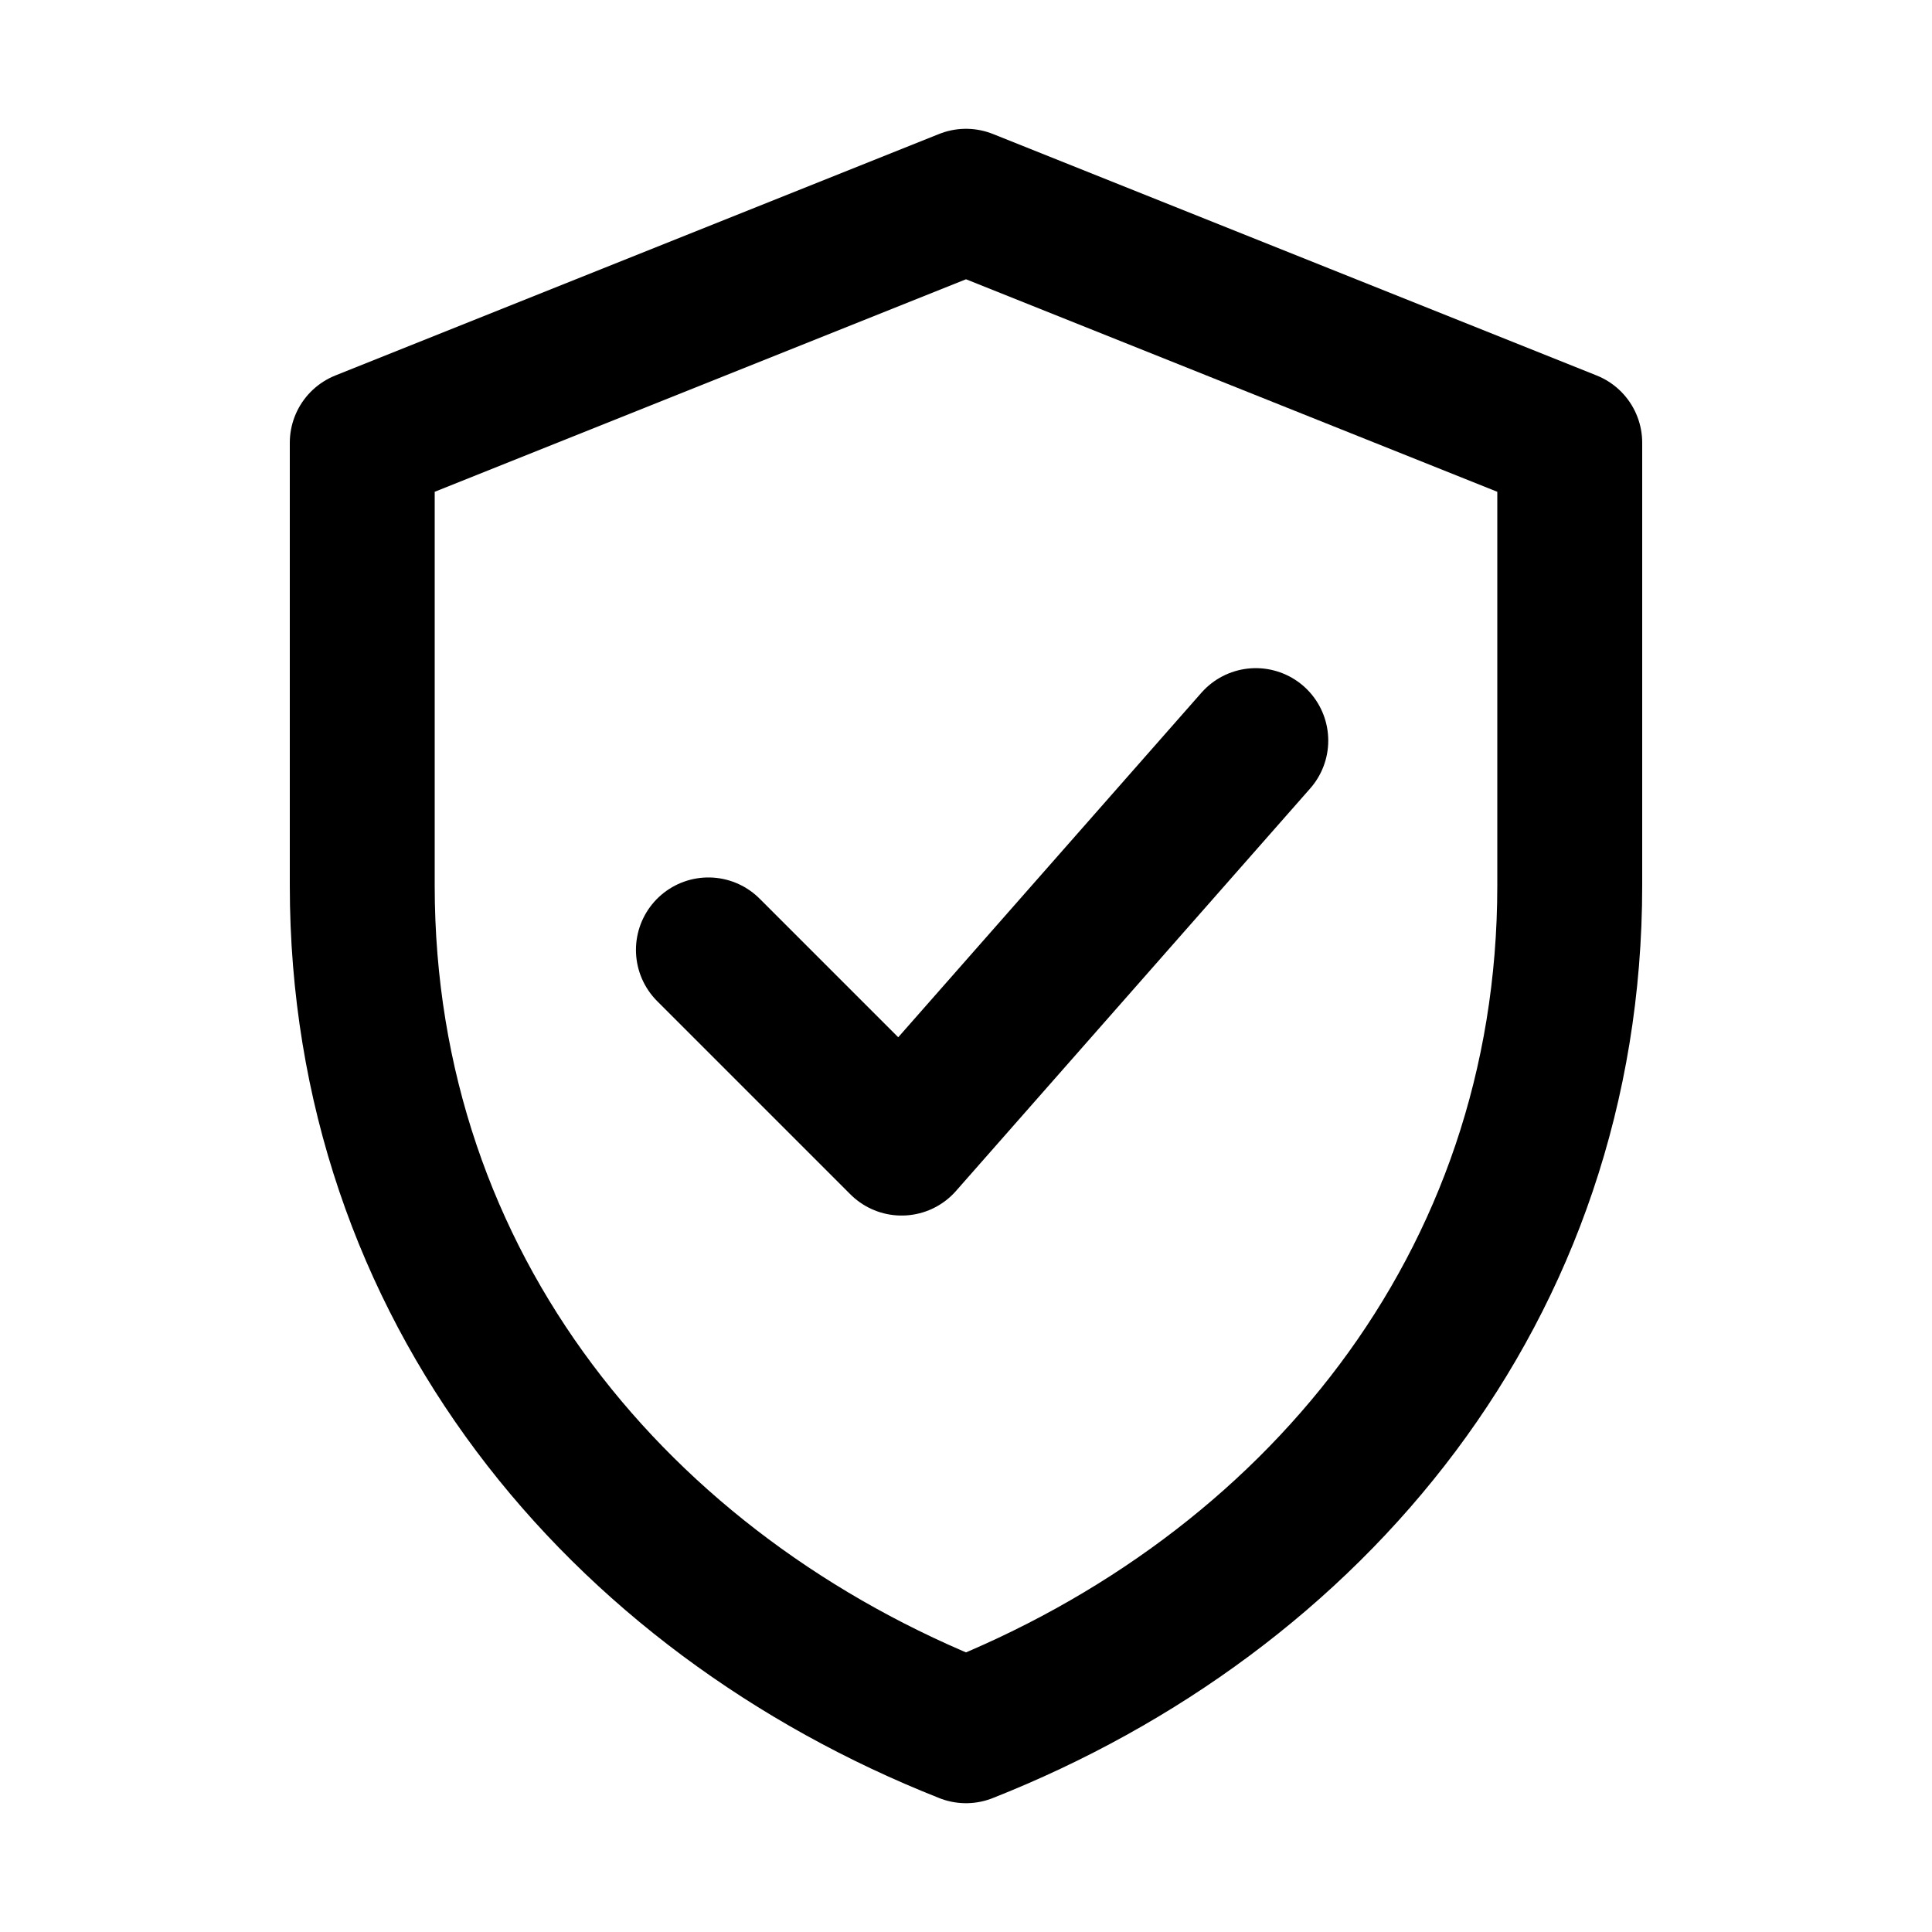
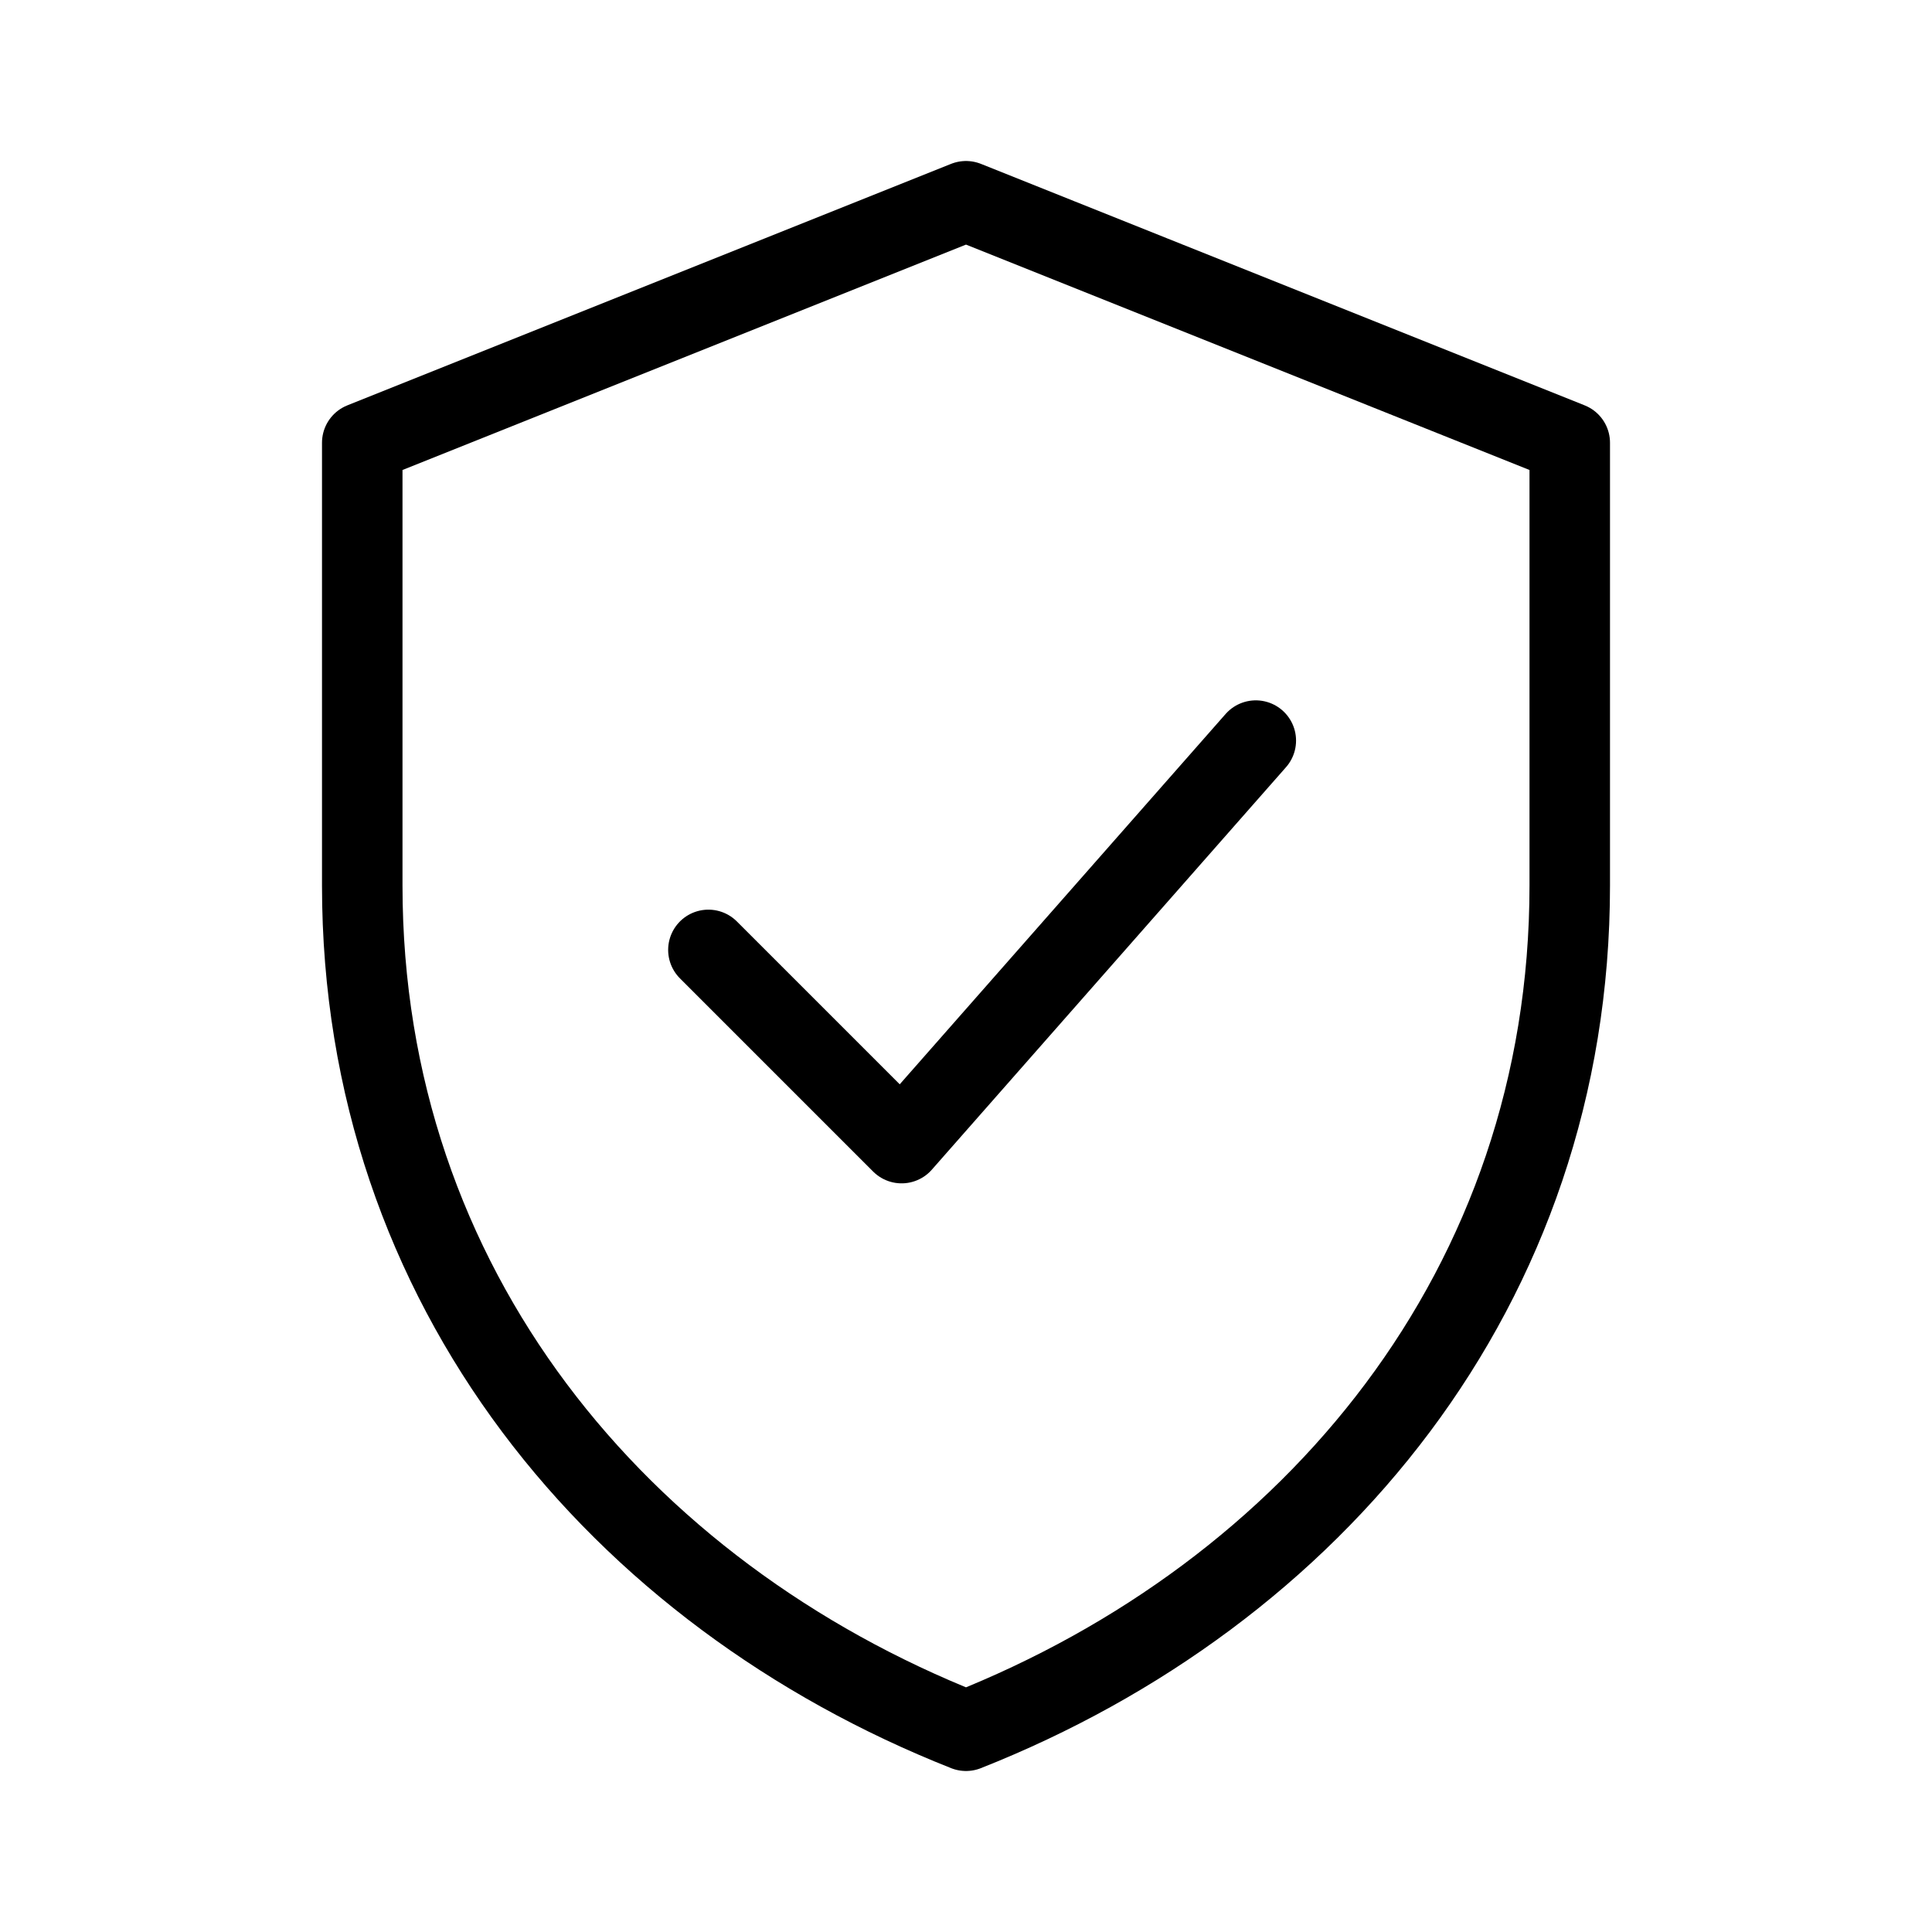
- <svg xmlns="http://www.w3.org/2000/svg" width="24" height="24" viewBox="0 0 24 24" fill="none" stroke="currentColor" stroke-width="1.8" stroke-linecap="round" stroke-linejoin="round">
+ <svg xmlns="http://www.w3.org/2000/svg" width="24" height="24" viewBox="0 0 24 24" fill="none" stroke="currentColor" stroke-linecap="round" stroke-linejoin="round">
  <path d="M12 2.5 19.5 5.5 19.5 11C19.5 16 16.3 19.8 12 21.5 7.7 19.8 4.5 16 4.5 11L4.5 5.5Z" />
  <path d="M8.8 11.8 11.2 14.2 15.6 9.2" />
</svg>
